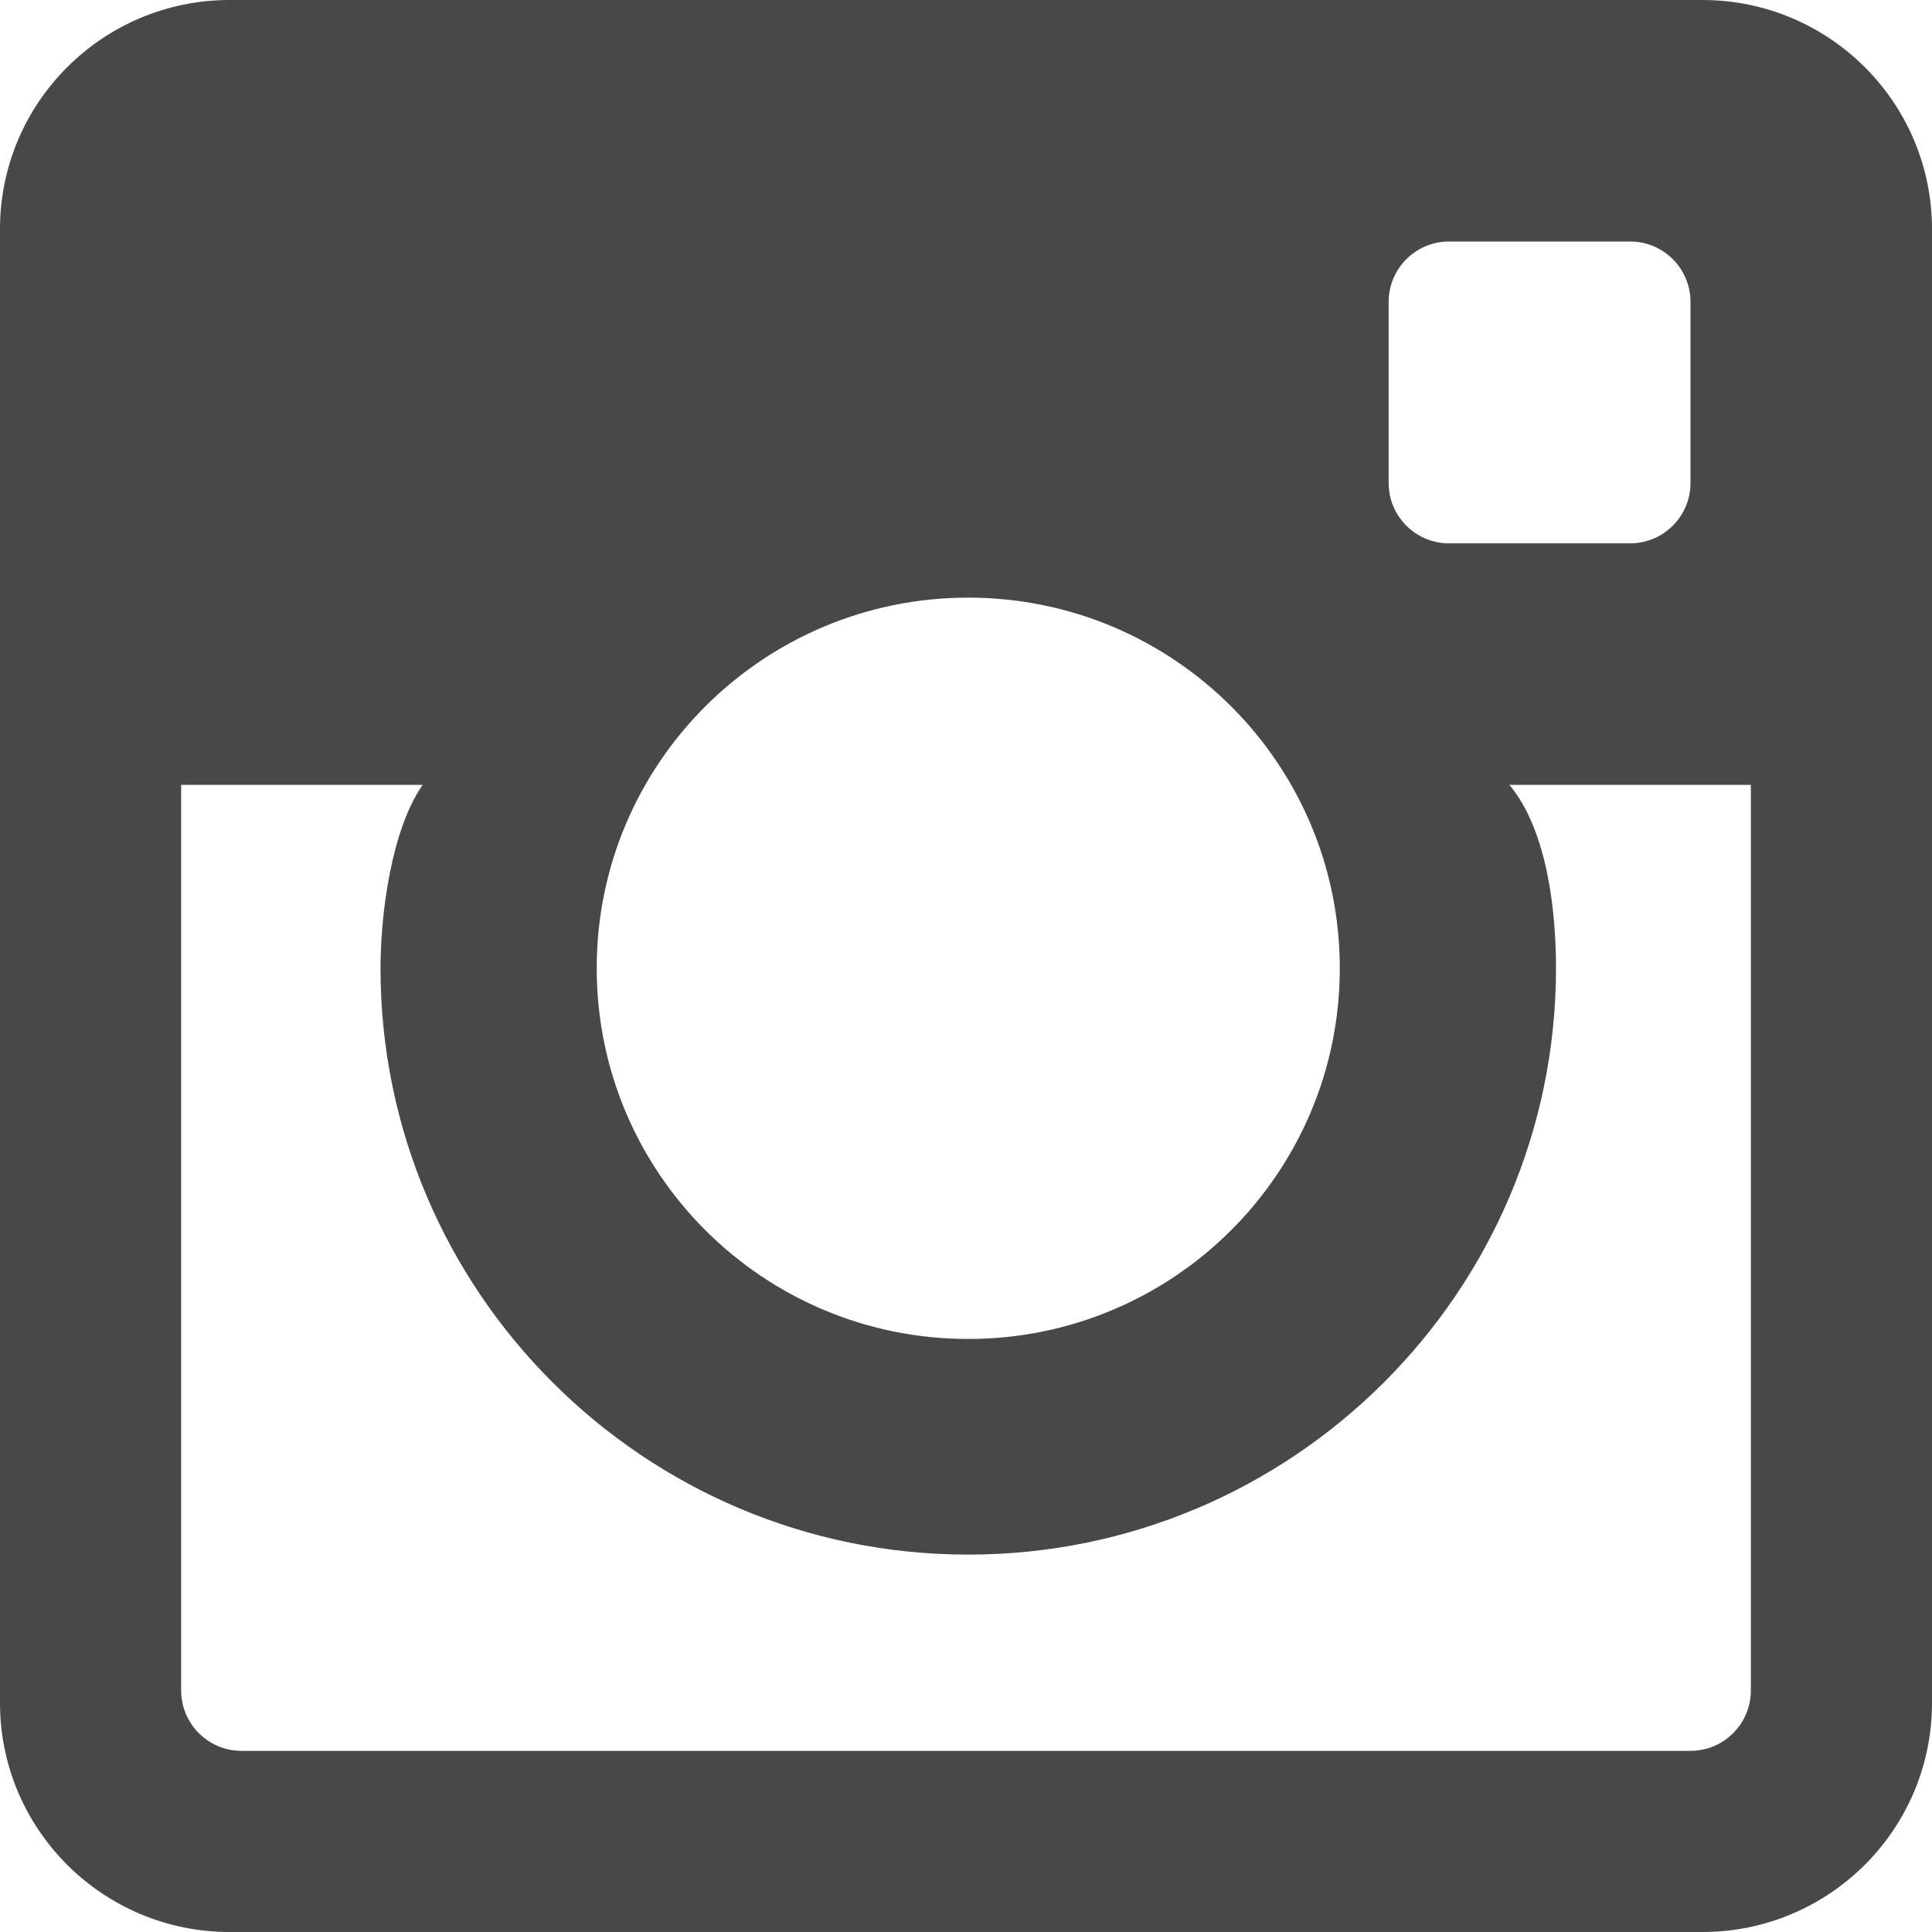
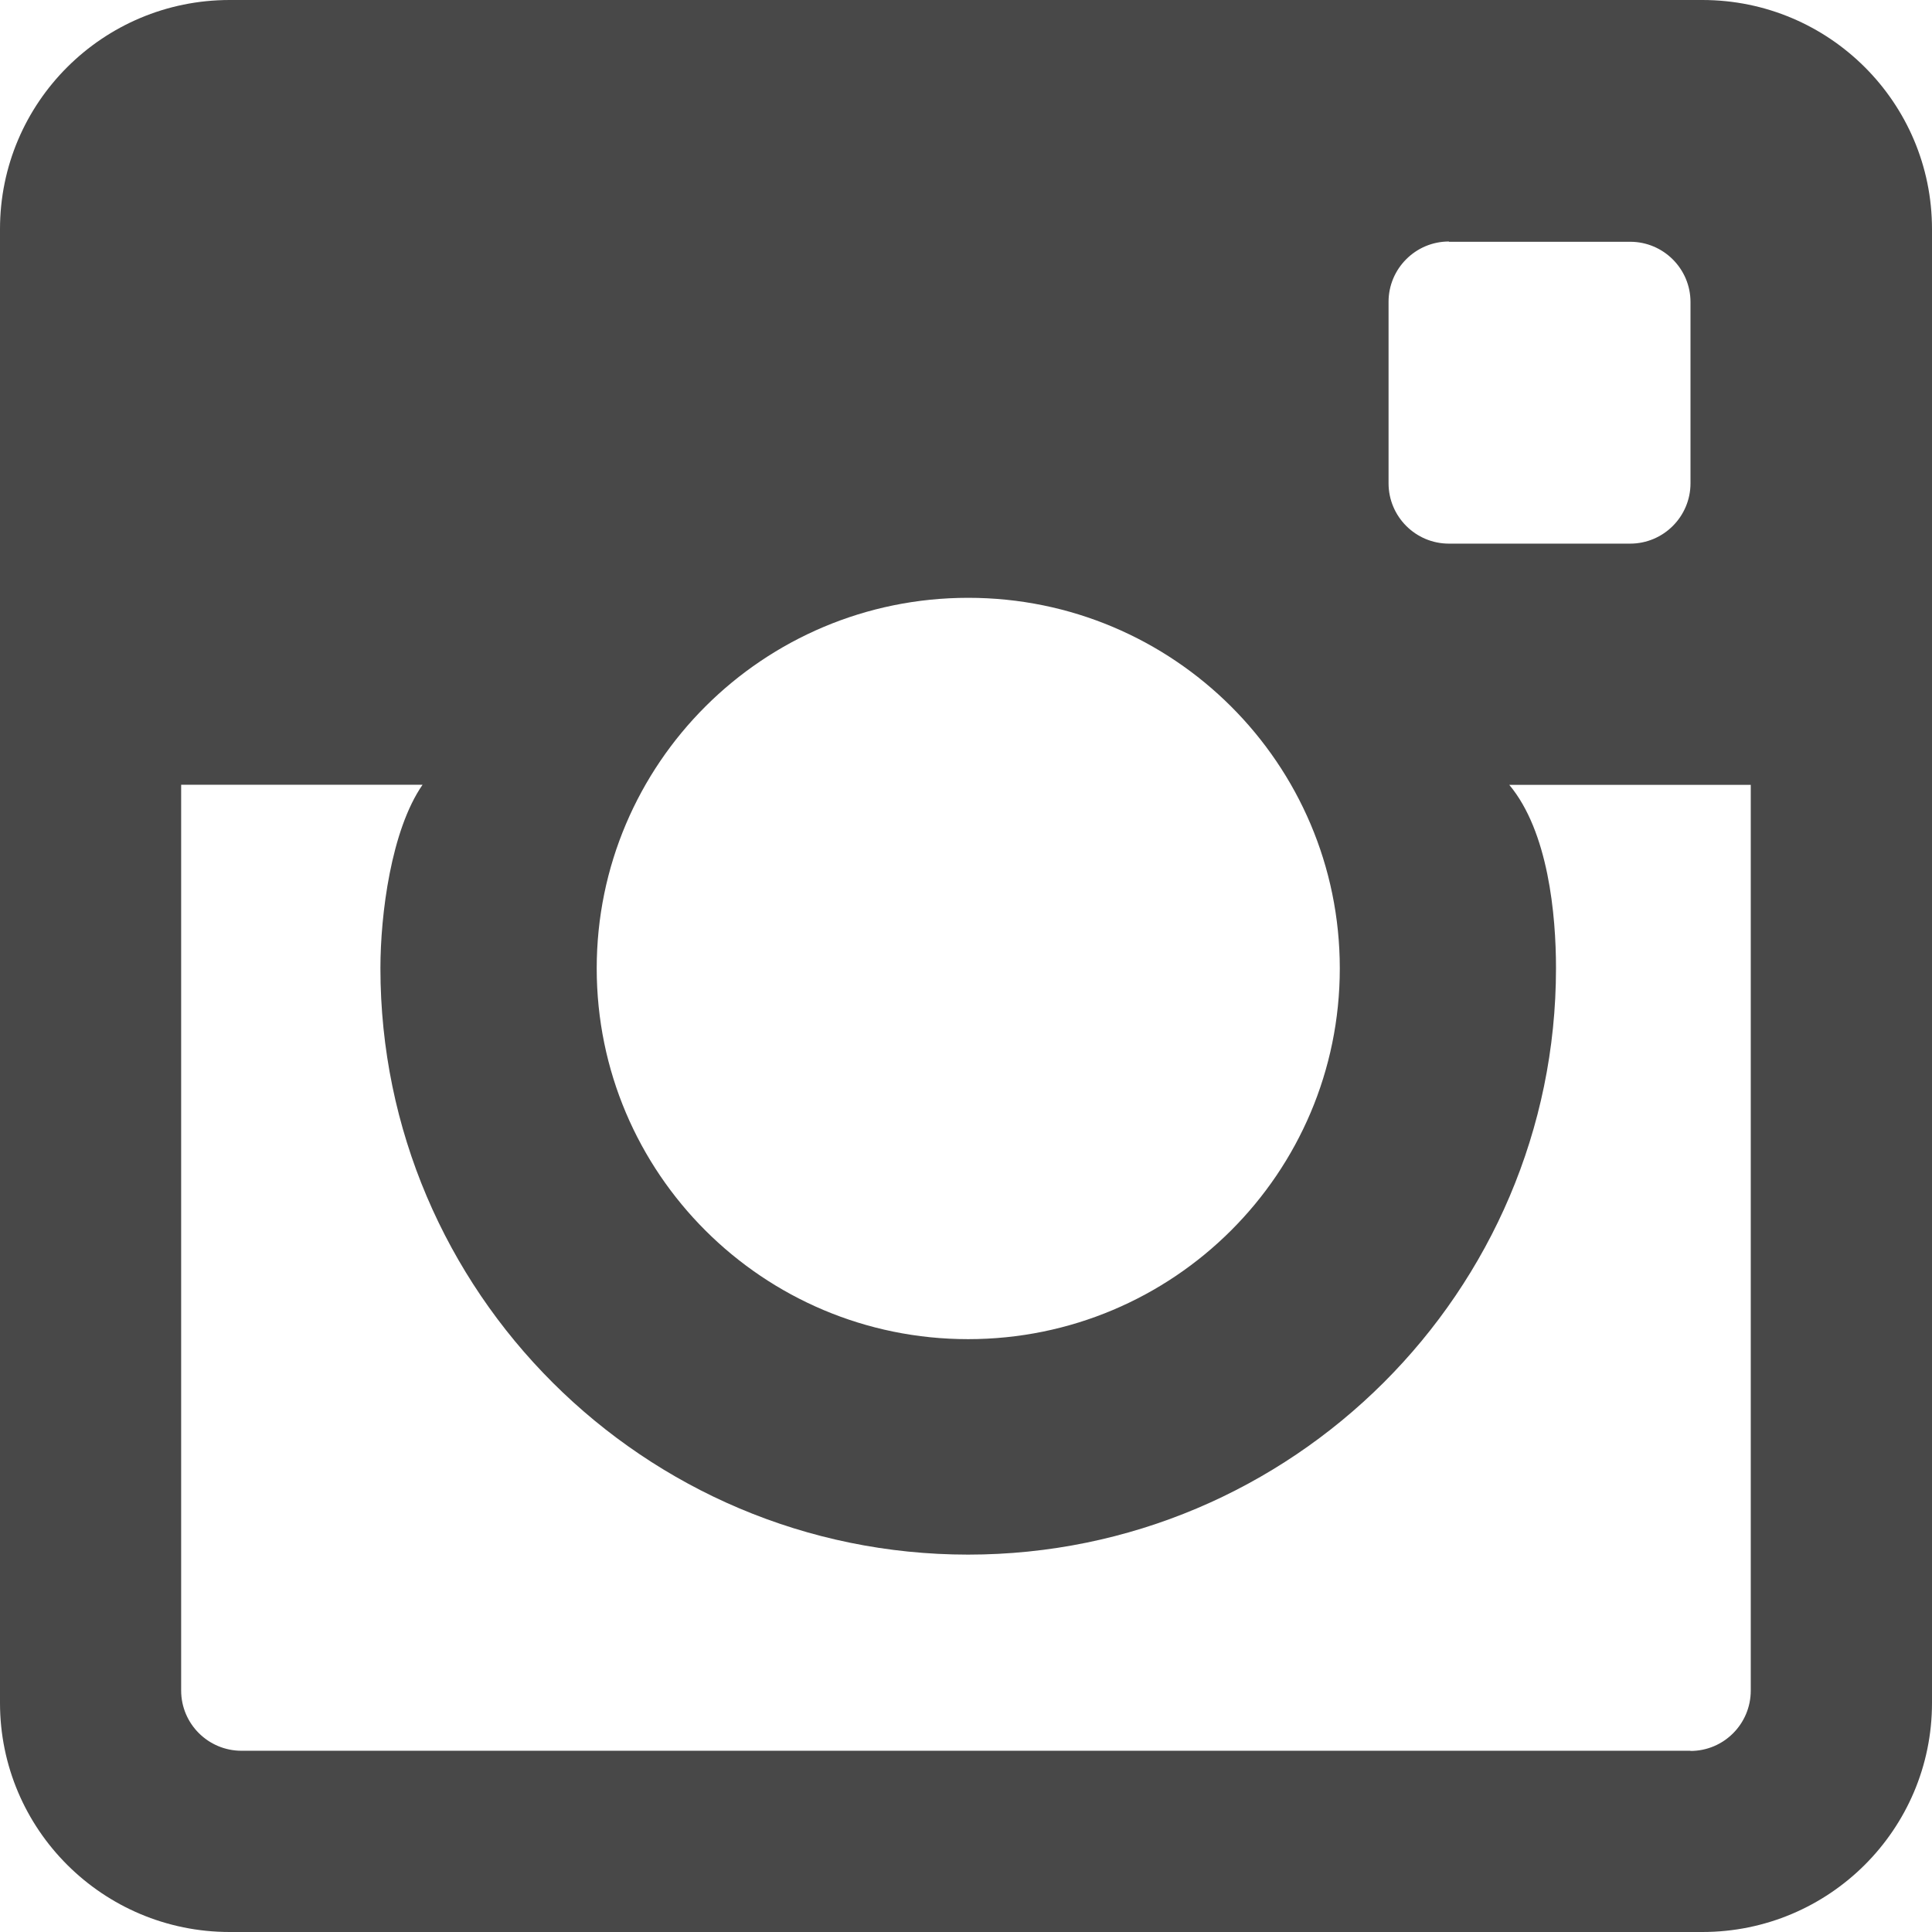
- <svg xmlns="http://www.w3.org/2000/svg" width="21px" height="21px" viewBox="0 0 21 21" version="1.1">
-   <defs />
-   <g id="Page-1" stroke="none" stroke-width="1" fill="none" fill-rule="evenodd">
-     <g id="Home-Page" transform="translate(-373, -380)" fill="#484848">
-       <g id="Group-16" transform="translate(250, 150)">
-         <g id="instagram" transform="translate(123, 230)">
-           <path d="M18.375,19.031 L2.625,19.031 C2.263,19.031 1.969,18.737 1.969,18.375 L1.969,8.531 L4.594,8.531 C4.252,9.023 4.136,9.942 4.136,10.524 C4.136,14.039 7.002,16.898 10.524,16.898 C14.047,16.898 16.913,14.039 16.913,10.524 C16.913,9.942 16.83,9.037 16.406,8.531 L19.031,8.531 L19.031,18.375 C19.031,18.737 18.737,19.031 18.375,19.031 M10.524,6.496 C12.755,6.496 14.563,8.3 14.563,10.524 C14.563,12.75 12.755,14.554 10.524,14.554 C8.294,14.554 6.486,12.75 6.486,10.524 C6.486,8.3 8.294,6.496 10.524,6.496 M15.75,2.625 L17.719,2.625 C18.081,2.625 18.375,2.919 18.375,3.281 L18.375,5.25 C18.375,5.612 18.081,5.906 17.719,5.906 L15.75,5.906 C15.388,5.906 15.094,5.612 15.094,5.25 L15.094,3.281 C15.094,2.919 15.388,2.625 15.75,2.625 M18.504,0 L2.496,0 C1.118,0 0,1.115 0,2.49 L0,18.51 C0,19.885 1.118,21 2.496,21 L18.504,21 C19.882,21 21,19.885 21,18.51 L21,2.49 C21,1.115 19.882,0 18.504,0" id="Fill-23" />
-         </g>
-       </g>
-     </g>
-   </g>
+ <svg xmlns="http://www.w3.org/2000/svg" width="21" height="21" viewBox="0 0 21 21">
+   <path d="M18.375 19.03H2.625c-.362 0-.656-.293-.656-.655V8.53h2.624c-.342.493-.458 1.412-.458 1.994 0 3.515 2.866 6.374 6.388 6.374 3.523 0 6.39-2.86 6.39-6.374 0-.582-.084-1.487-.508-1.993h2.625v9.845c0 .362-.293.656-.655.656m-7.85-12.534c2.23 0 4.038 1.804 4.038 4.028 0 2.226-1.808 4.03-4.04 4.03-2.23 0-4.037-1.804-4.037-4.03 0-2.224 1.808-4.028 4.038-4.028m5.226-3.87h1.97c.36 0 .655.293.655.655v1.97c0 .362-.294.656-.656.656h-1.97c-.362 0-.656-.294-.656-.656V3.28c0-.36.294-.655.656-.655M18.504 0H2.496C1.118 0 0 1.115 0 2.49v16.02C0 19.885 1.118 21 2.496 21h16.008C19.882 21 21 19.885 21 18.51V2.49C21 1.115 19.882 0 18.504 0" fill="#484848" />
</svg>
